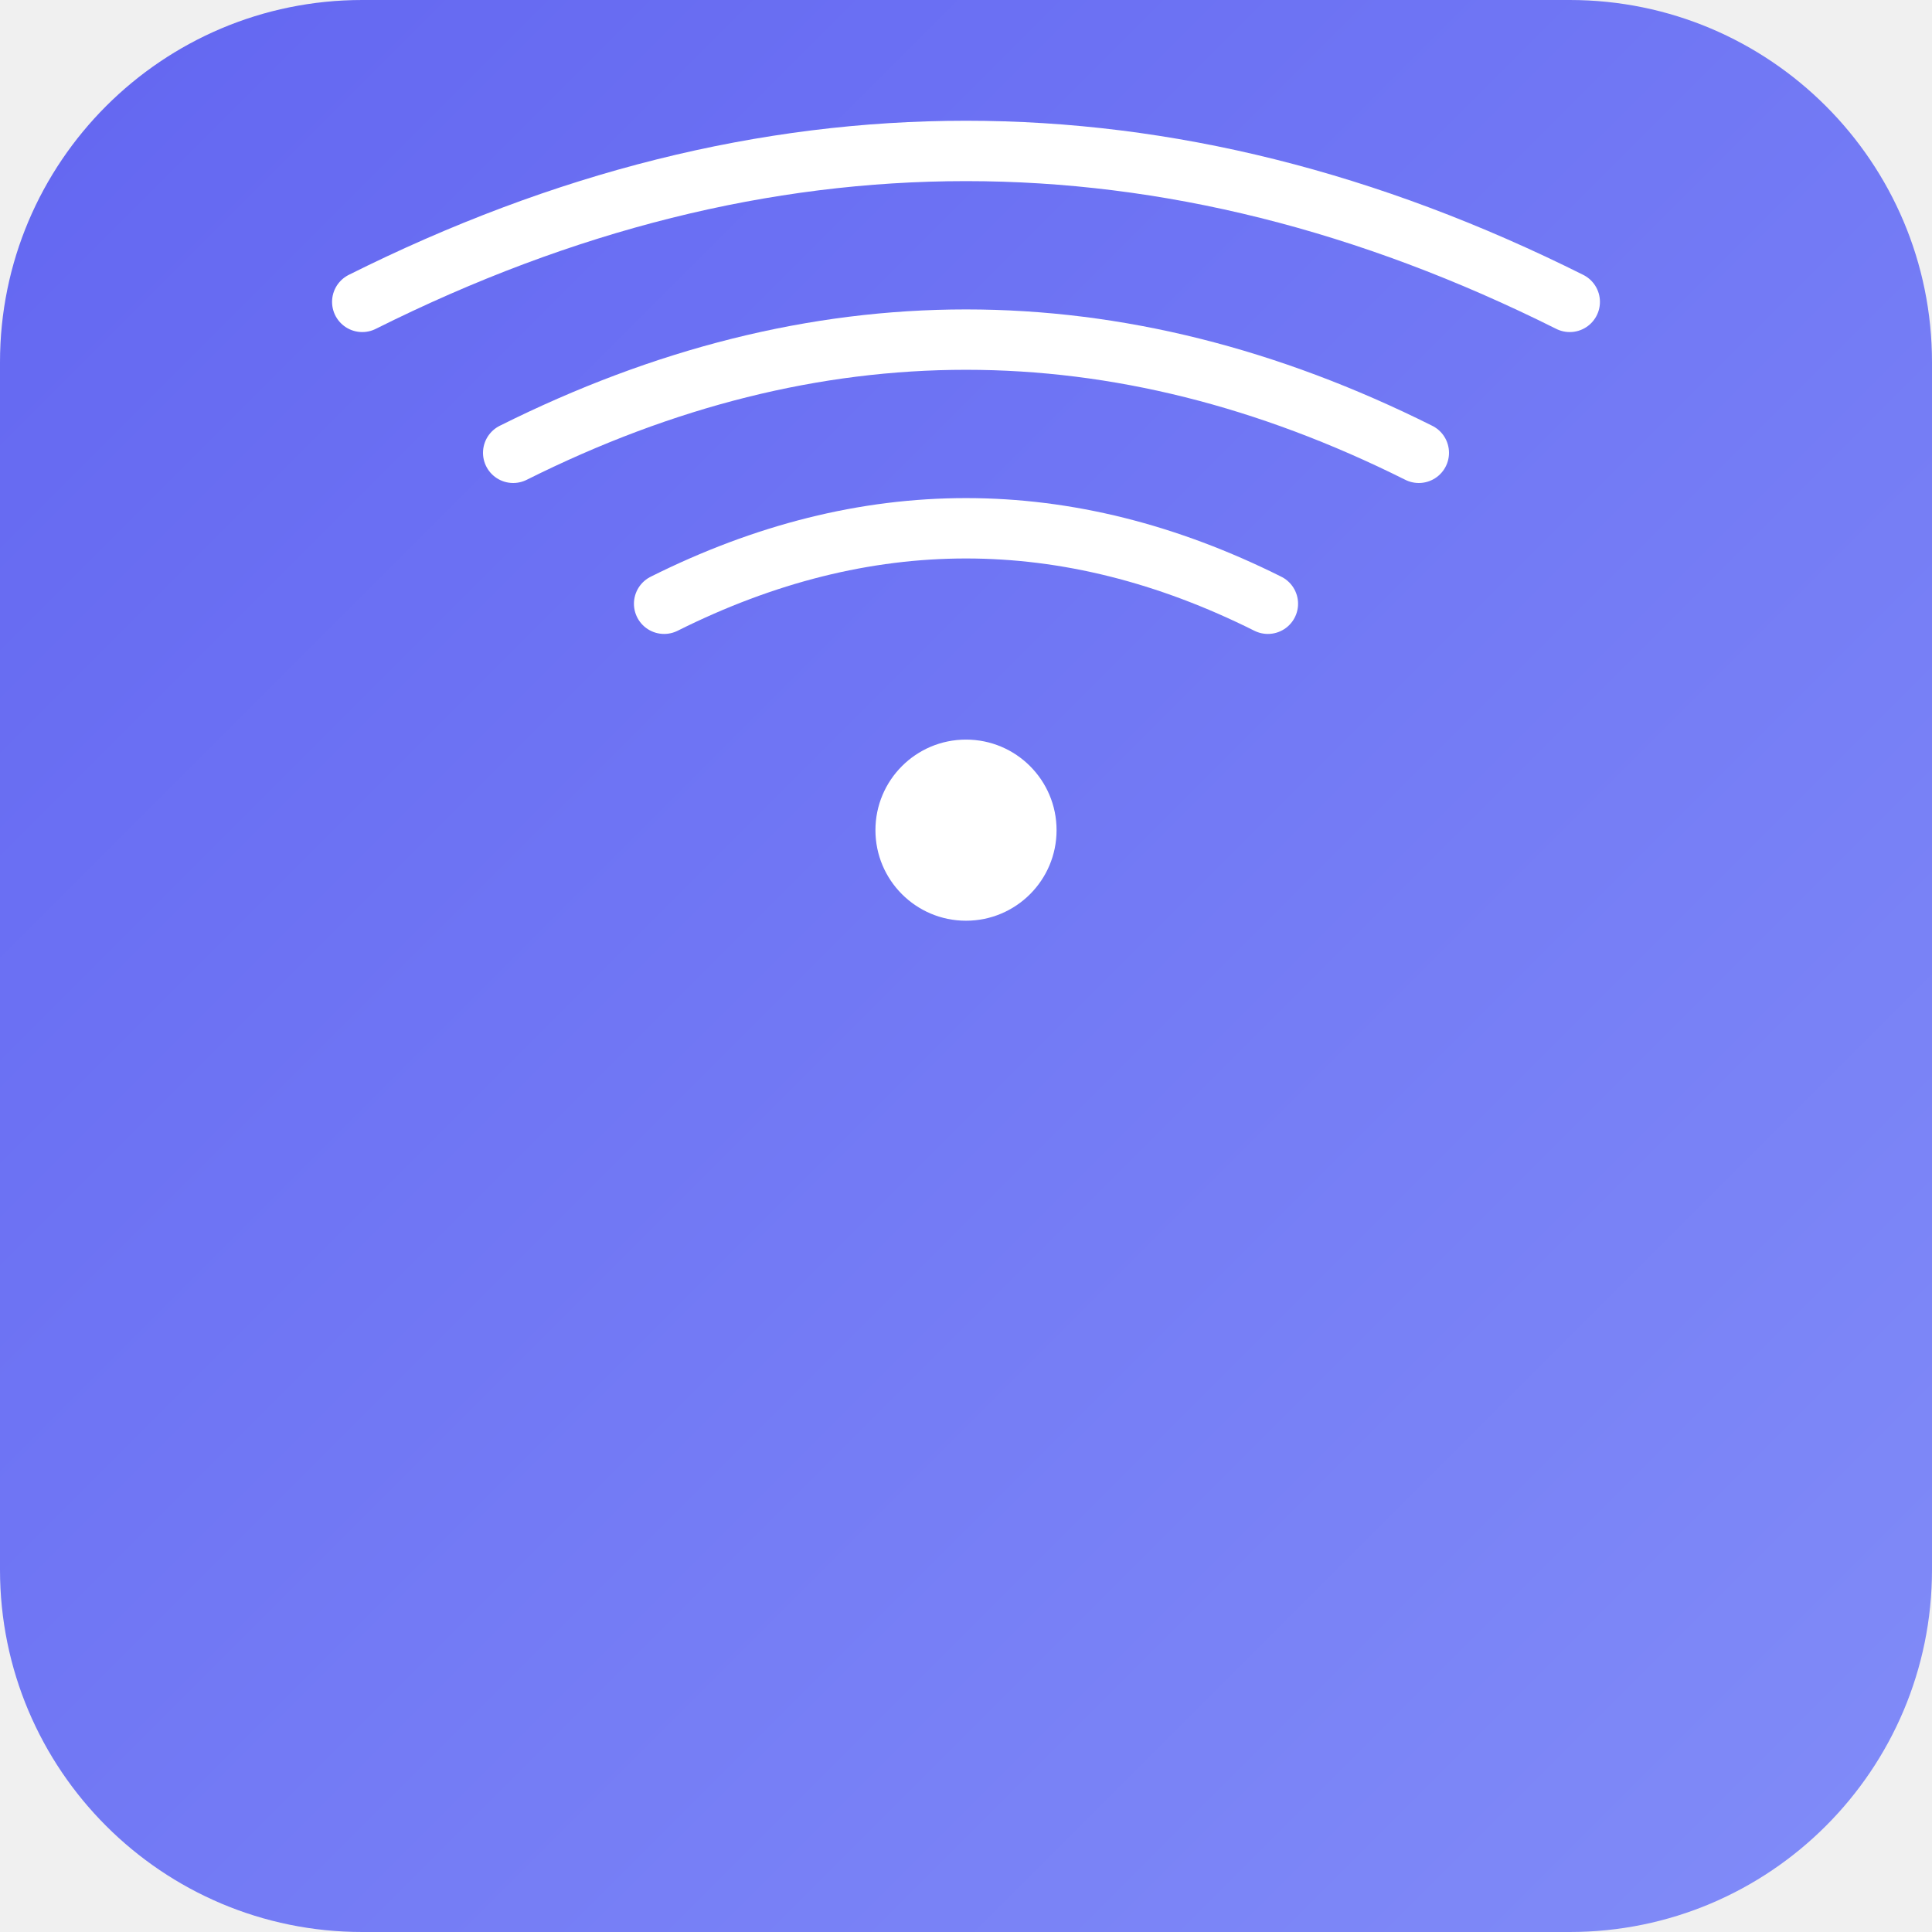
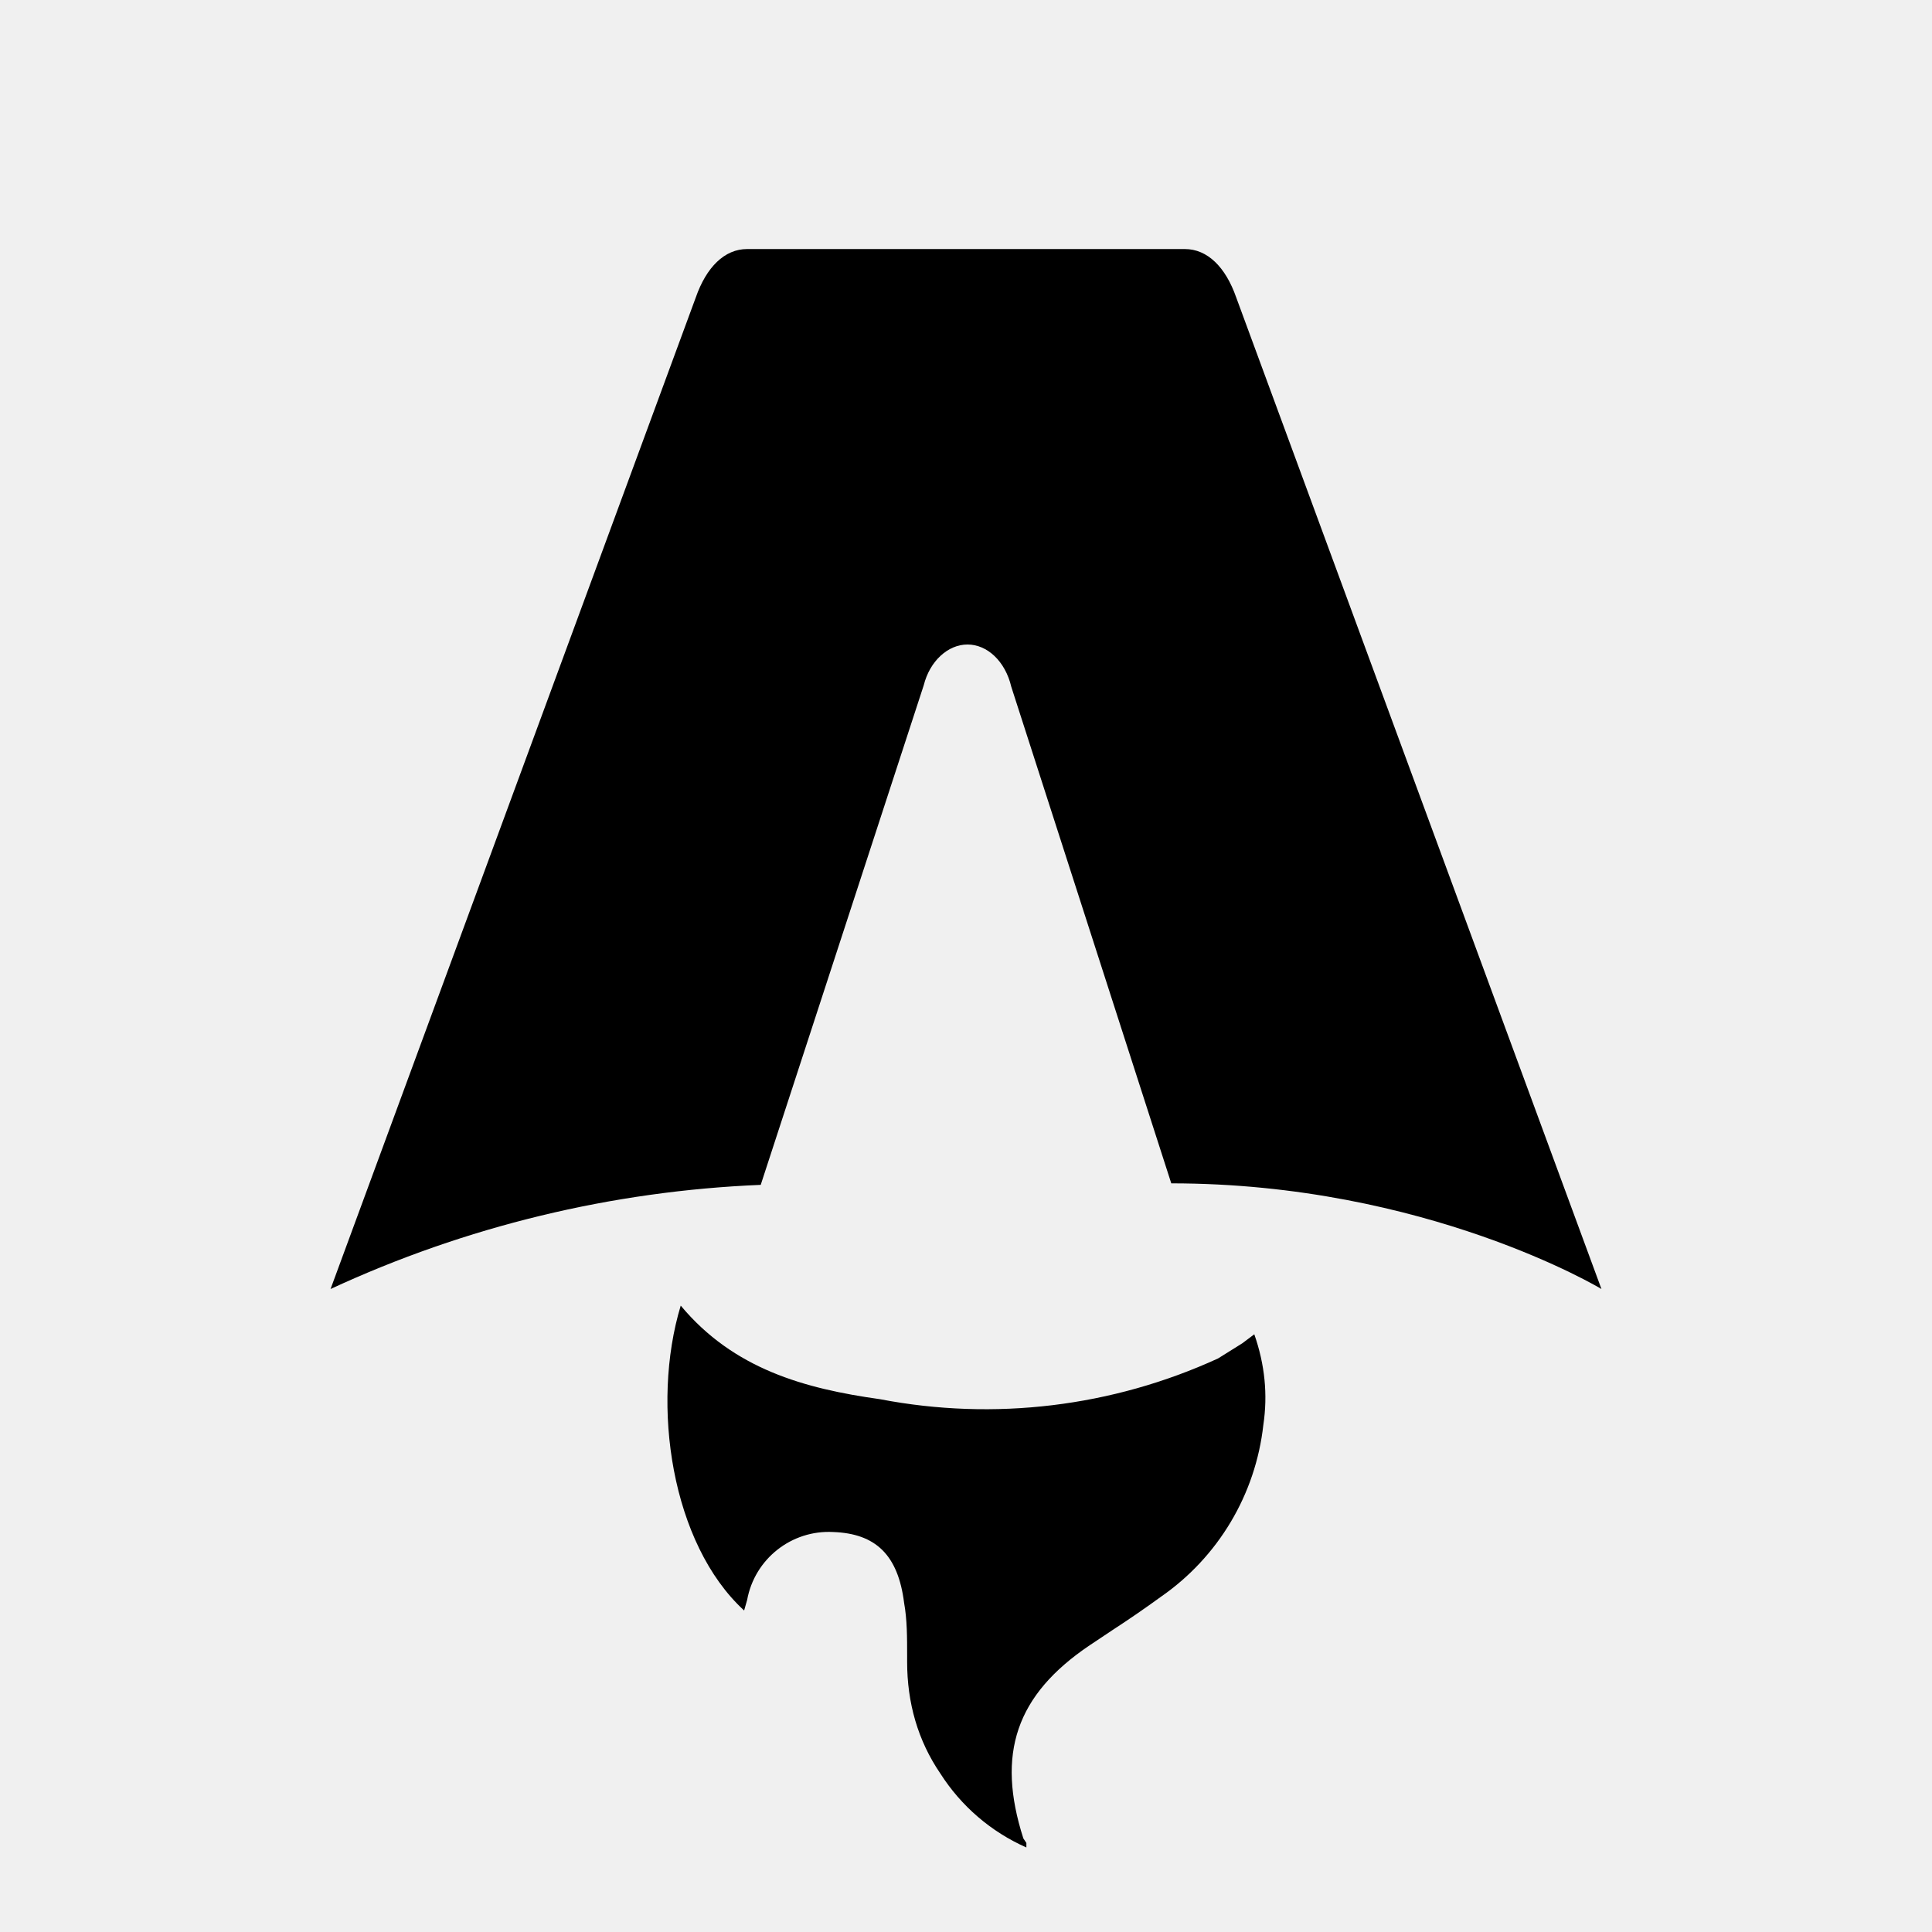
- <svg xmlns="http://www.w3.org/2000/svg" width="32" height="32" viewBox="0 0 256 256">
-   <defs>
-     <linearGradient id="gradient" x1="0%" y1="0%" x2="100%" y2="100%">
-       <stop offset="0%" style="stop-color:#6366f1" />
-       <stop offset="100%" style="stop-color:#818cf8" />
-     </linearGradient>
-   </defs>
-   <rect width="256" height="256" rx="48" fill="url(#gradient)" />
-   <g fill="white">
-     <path d="M128 200 L128 100 M108 200 L148 200" />
-     <path d="M88 80 Q128 60 168 80" fill="none" stroke="white" stroke-width="8" stroke-linecap="round" />
-     <path d="M68 60 Q128 30 188 60" fill="none" stroke="white" stroke-width="8" stroke-linecap="round" />
-     <path d="M48 40 Q128 0 208 40" fill="none" stroke="white" stroke-width="8" stroke-linecap="round" />
-     <circle cx="128" cy="110" r="12" fill="white" />
-   </g>
+ <svg xmlns="http://www.w3.org/2000/svg" fill="none" viewBox="0 0 128 128">
+   <path d="M50.4 78.5a75.1 75.1 0 0 0-28.5 6.9l24.2-65.7c.7-2 1.9-3.2 3.4-3.2h29c1.5 0 2.7 1.2 3.4 3.2l24.2 65.7s-11.6-7-28.5-7L67 45.5c-.4-1.7-1.6-2.8-2.9-2.8-1.3 0-2.5 1.1-2.9 2.7L50.4 78.5Zm-1.1 28.2Zm-4.2-20.2c-2 6.6-.6 15.8 4.2 20.2a17.5 17.5 0 0 1 .2-.7 5.5 5.5 0 0 1 5.7-4.5c2.8.1 4.3 1.5 4.7 4.7.2 1.1.2 2.3.2 3.5v.4c0 2.7.7 5.2 2.2 7.4a13 13 0 0 0 5.7 4.9v-.3l-.2-.3c-1.8-5.6-.5-9.5 4.4-12.8l1.5-1a73 73 0 0 0 3.2-2.2 16 16 0 0 0 6.8-11.4c.3-2 .1-4-.6-6l-.8.6-1.6 1a37 37 0 0 1-22.4 2.7c-5-.7-9.7-2-13.2-6.2Z" />
+   <style>
+         path { fill: #000; }
+         @media (prefers-color-scheme: dark) {
+             path { fill: #FFF; }
+         }
+     </style>
</svg>
